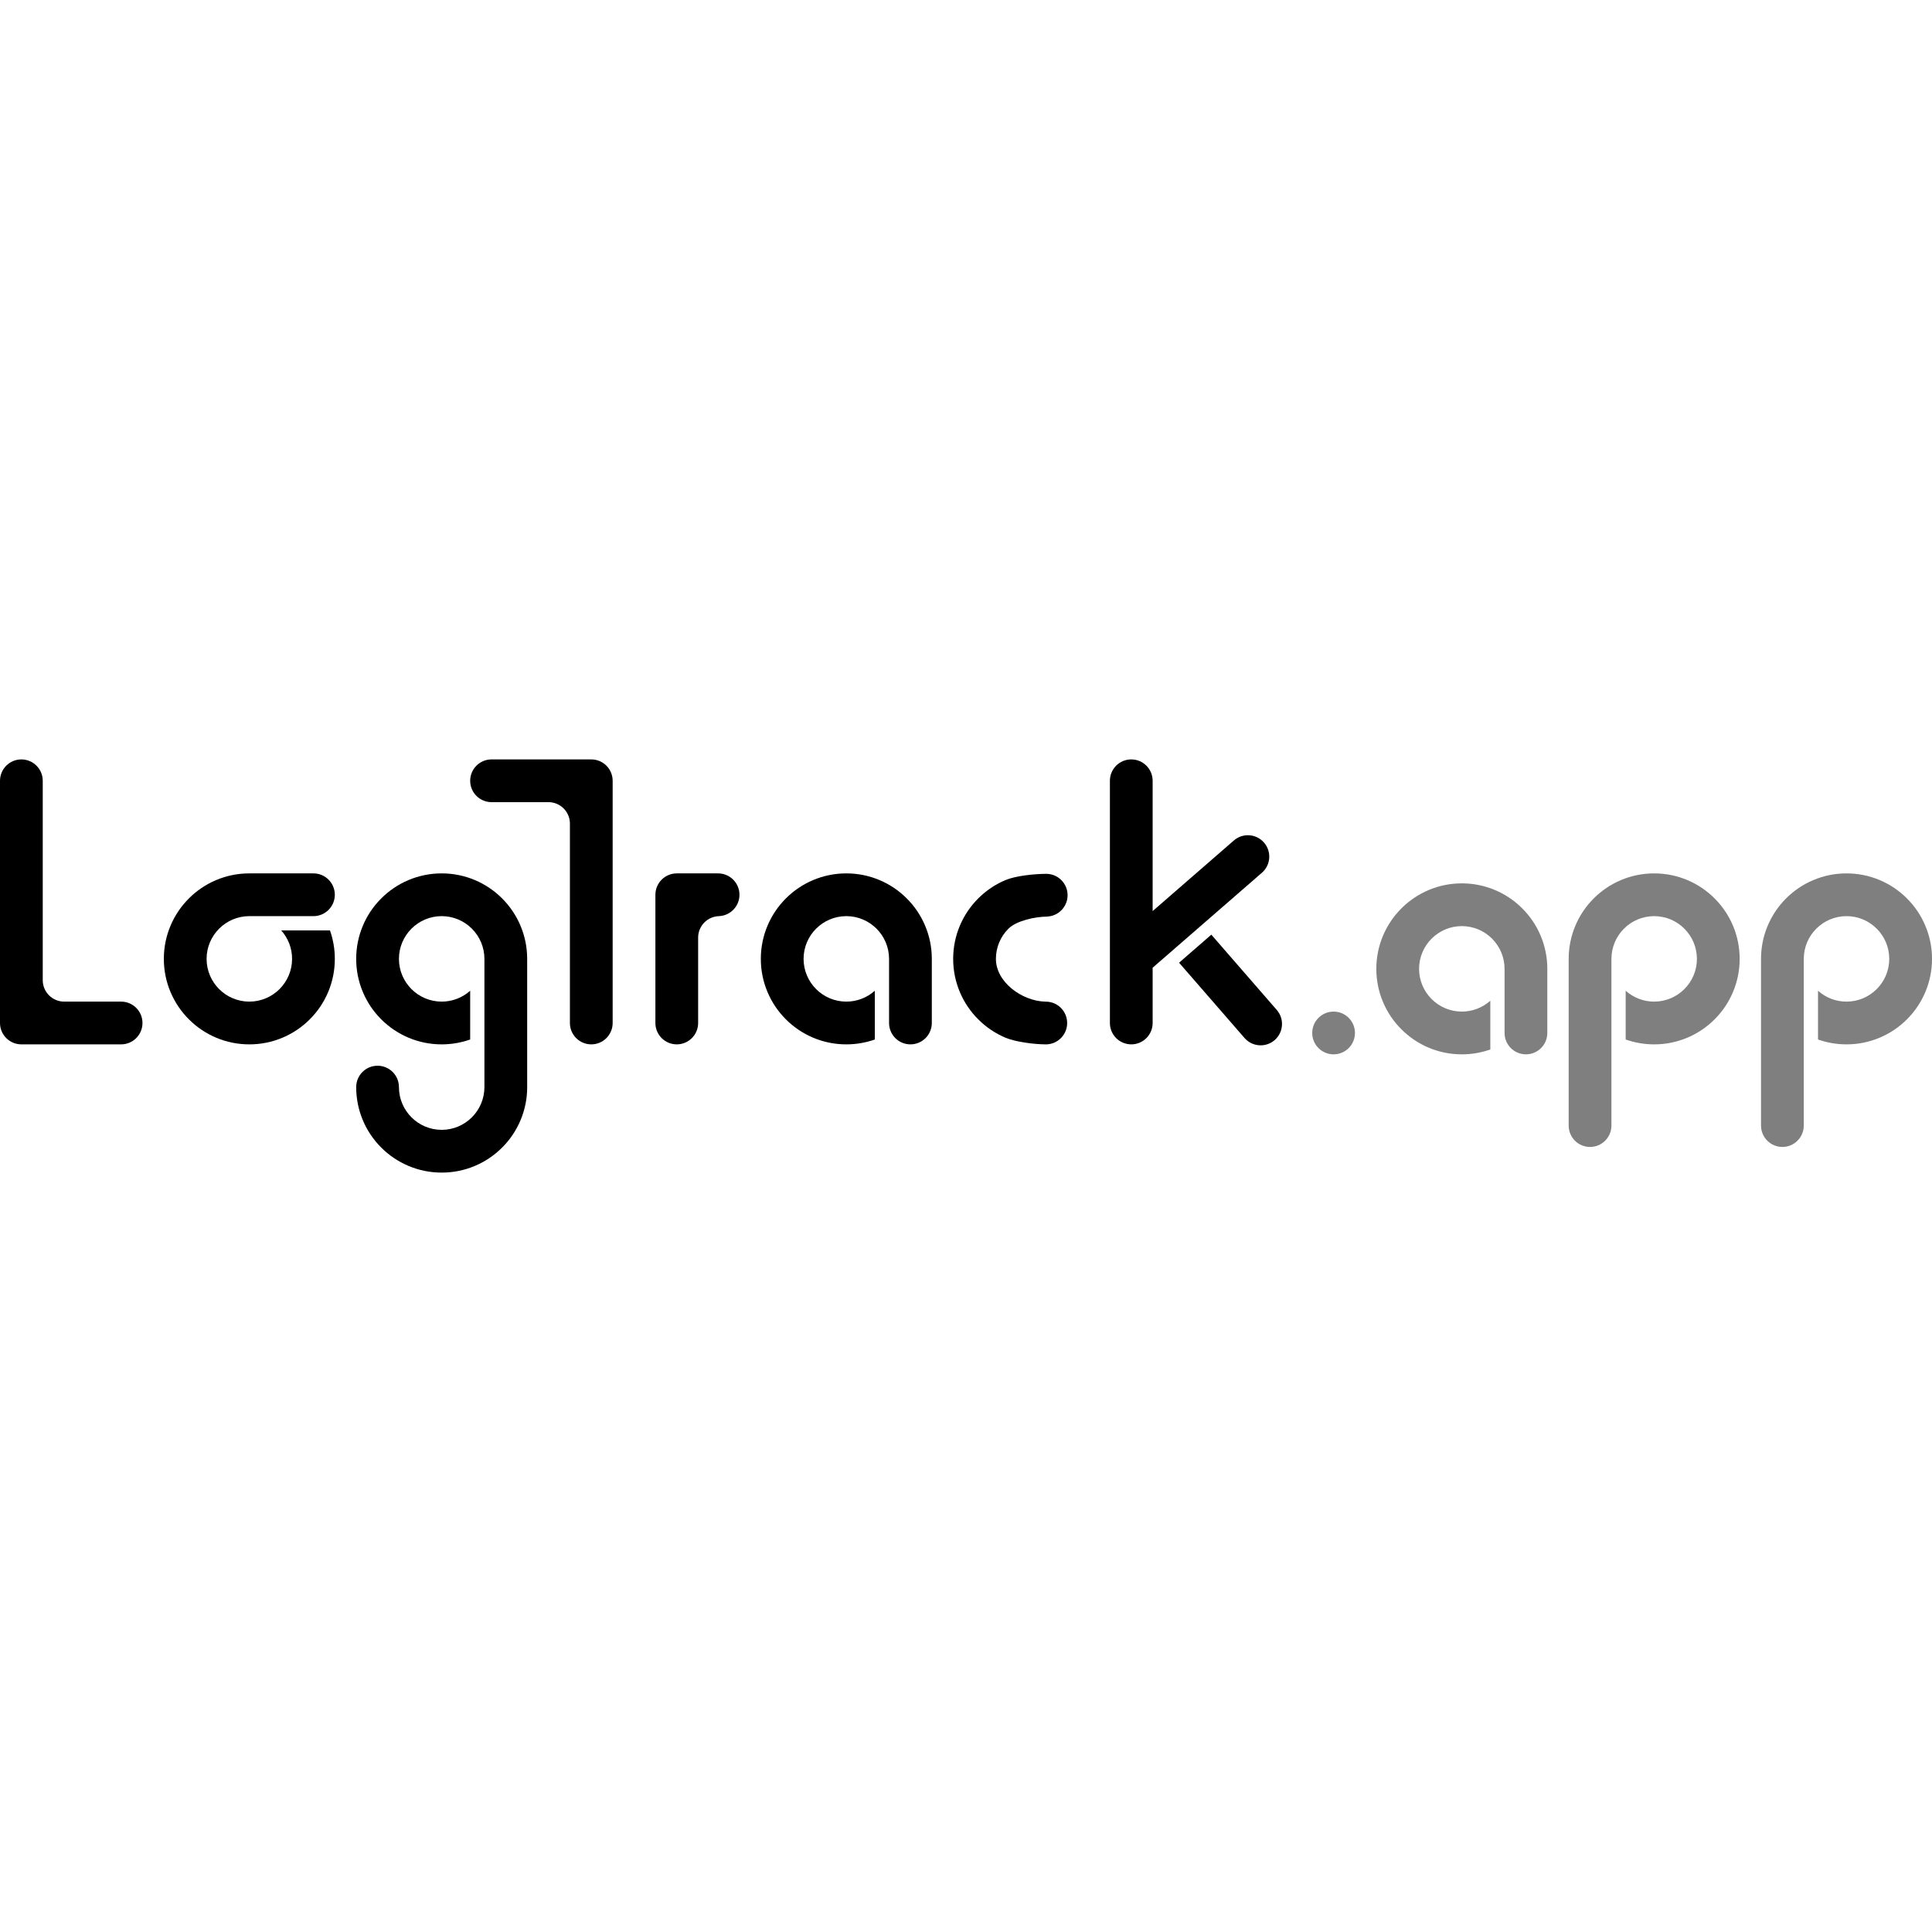
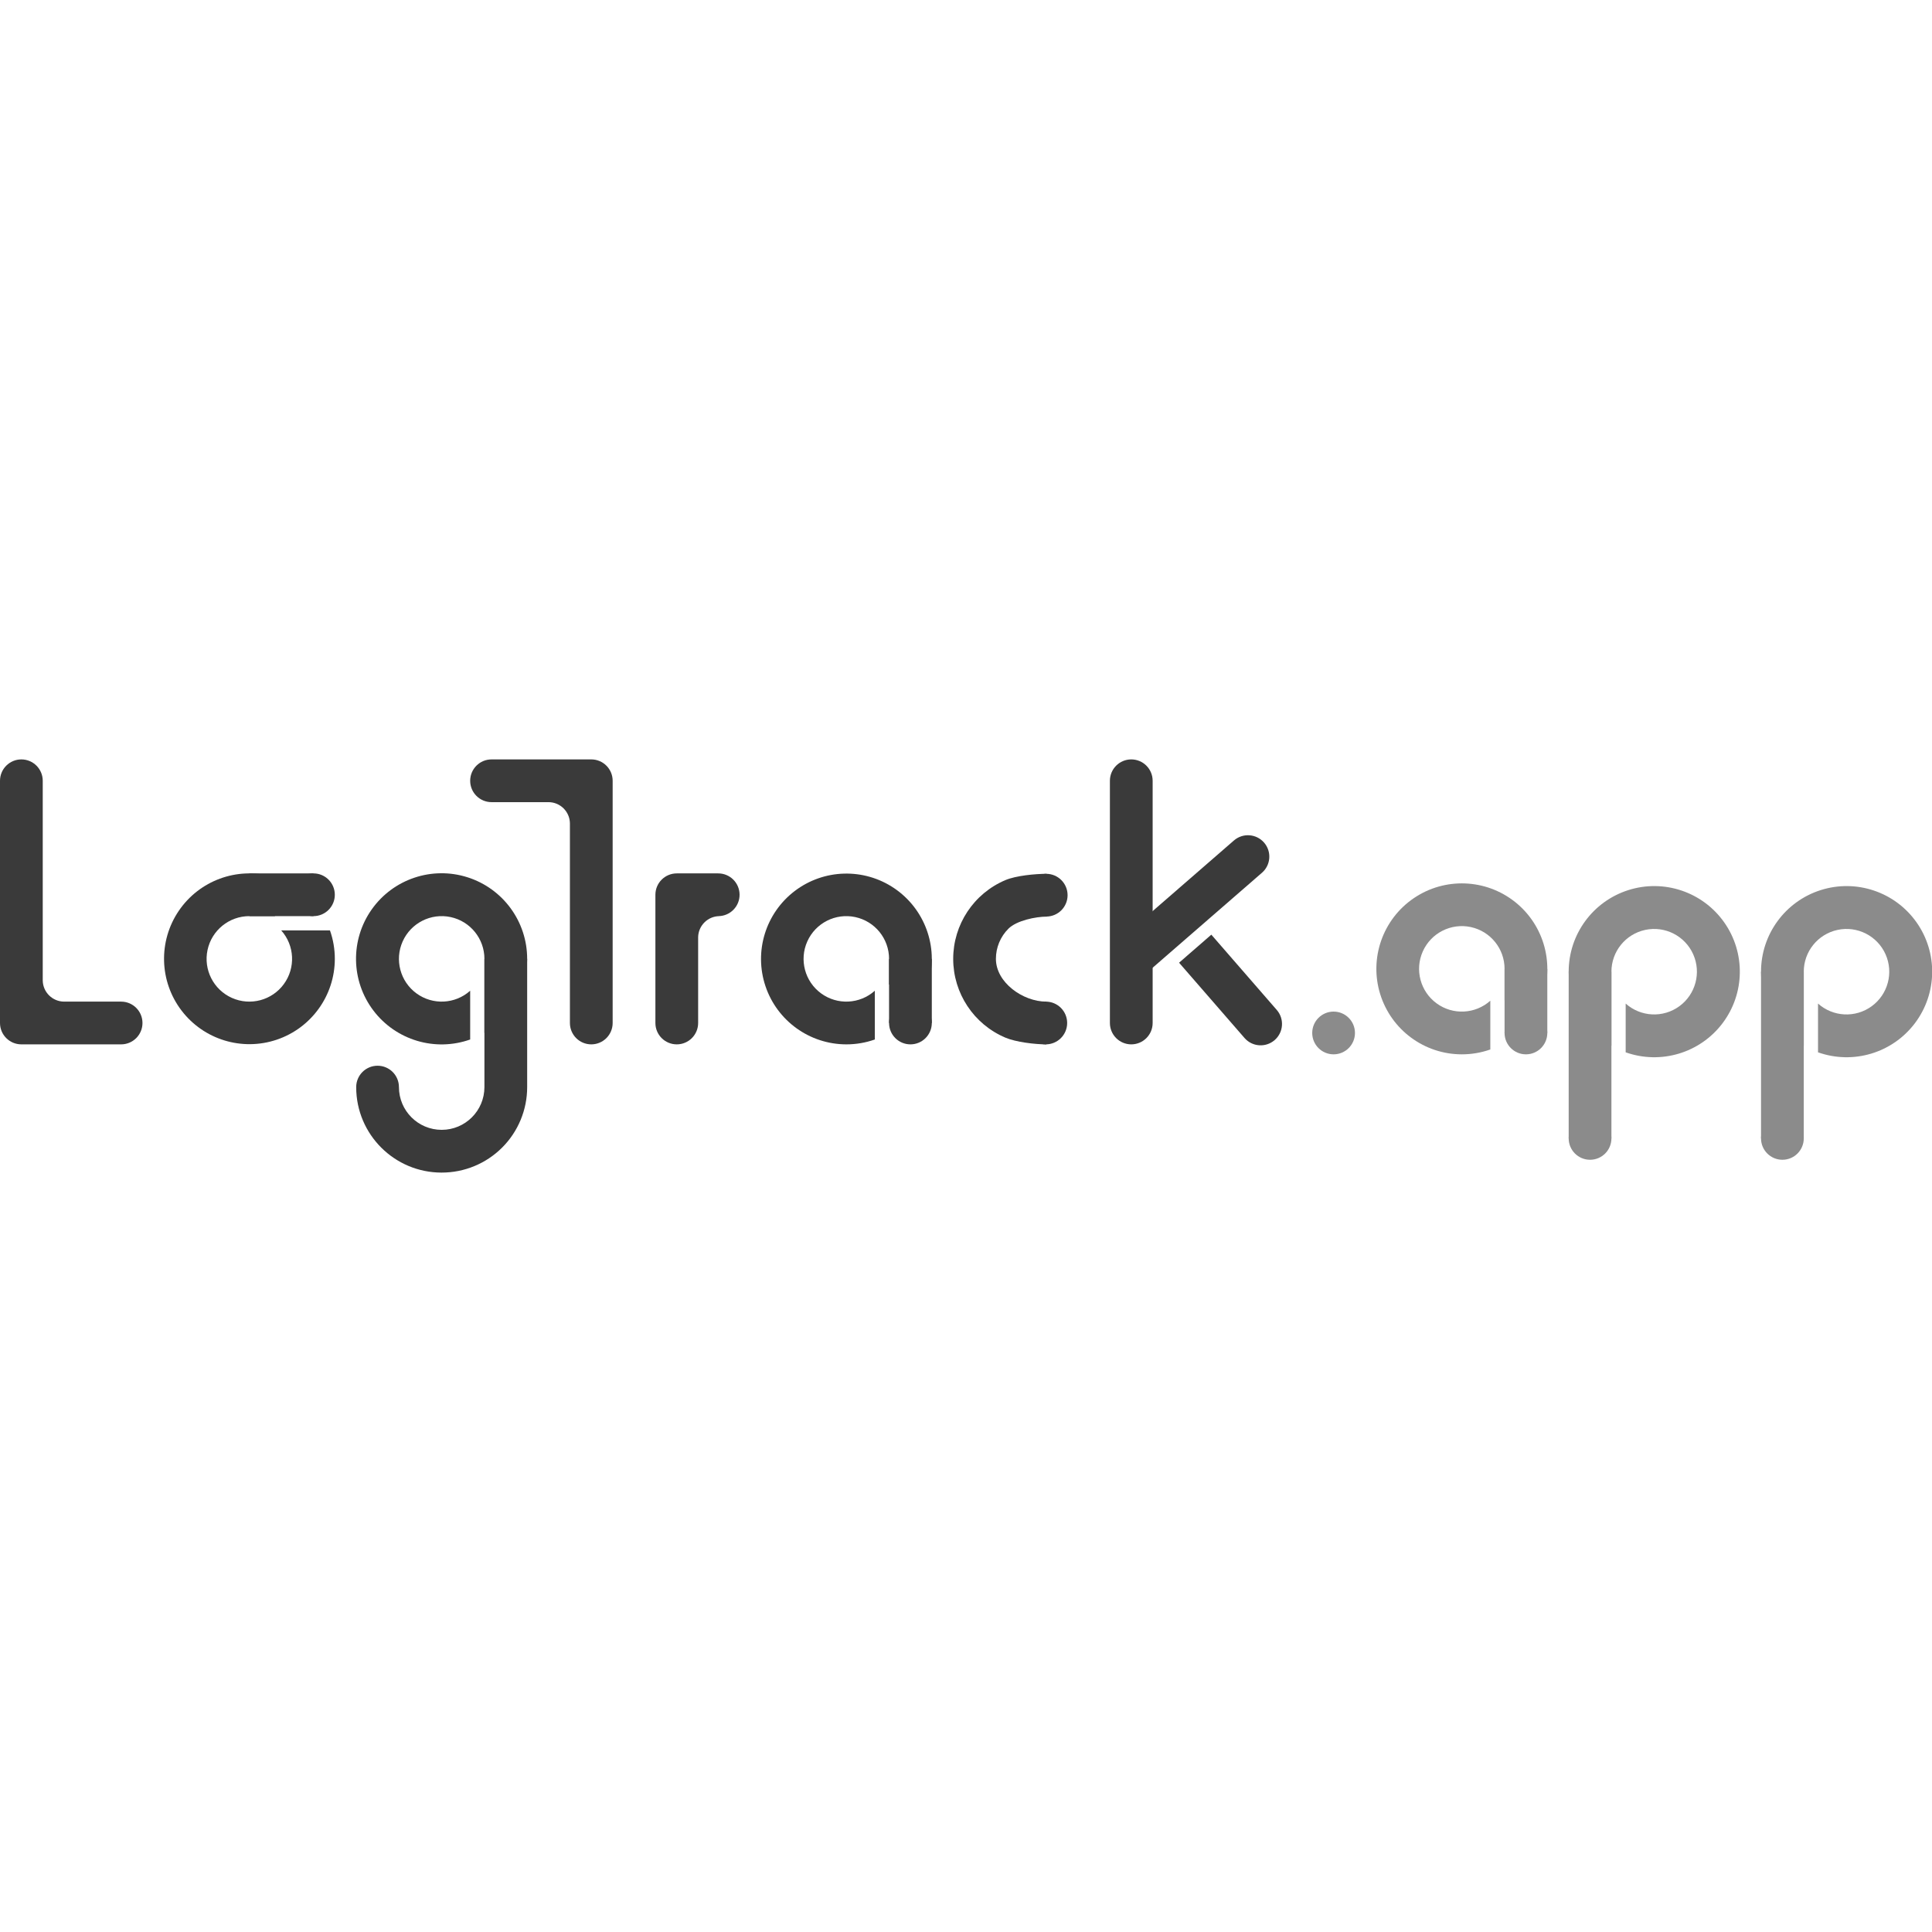
- <svg xmlns="http://www.w3.org/2000/svg" id="svg28" version="1.1" viewBox="0 0 1356 1356" height="1356" width="1356">
-   <defs id="defs32" />
-   <g id="g26" transform="translate(-174.0001,-606.9991)">
-     <path style="opacity:0.5" id="path2" transform="translate(3397,-23027)" d="m -1987,24424 v -117 a 59.633,59.633 0 0 1 4.717,-23.355 59.729,59.729 0 0 1 12.862,-19.074 59.712,59.712 0 0 1 19.069,-12.855 59.62,59.62 0 0 1 23.352,-4.716 59.664,59.664 0 0 1 23.356,4.717 59.846,59.846 0 0 1 19.069,12.855 59.931,59.931 0 0 1 12.862,19.074 59.629,59.629 0 0 1 4.713,23.354 59.6,59.6 0 0 1 -4.71,23.352 59.931,59.931 0 0 1 -12.862,19.074 59.807,59.807 0 0 1 -19.069,12.855 59.654,59.654 0 0 1 -23.359,4.719 59.752,59.752 0 0 1 -20,-3.416 v -34.225 a 29.944,29.944 0 0 0 20,7.643 30.032,30.032 0 0 0 30,-30 30.033,30.033 0 0 0 -30,-30 30.042,30.042 0 0 0 -30,30 v 117 a 15,15 0 0 1 -15,15 15,15 0 0 1 -15,-15.002 z" />
-     <path style="opacity:0.5" id="path4" transform="translate(3262,-23027)" d="m -1987,24424 v -117 a 59.633,59.633 0 0 1 4.717,-23.355 59.729,59.729 0 0 1 12.862,-19.074 59.712,59.712 0 0 1 19.069,-12.855 59.62,59.62 0 0 1 23.352,-4.716 59.664,59.664 0 0 1 23.356,4.717 59.846,59.846 0 0 1 19.069,12.855 59.931,59.931 0 0 1 12.862,19.074 59.629,59.629 0 0 1 4.713,23.354 59.6,59.6 0 0 1 -4.71,23.352 59.931,59.931 0 0 1 -12.862,19.074 59.807,59.807 0 0 1 -19.069,12.855 59.654,59.654 0 0 1 -23.359,4.719 59.752,59.752 0 0 1 -20,-3.416 v -34.225 a 29.944,29.944 0 0 0 20,7.643 30.032,30.032 0 0 0 30,-30 30.033,30.033 0 0 0 -30,-30 30.042,30.042 0 0 0 -30,30 v 117 a 15,15 0 0 1 -15,15 15,15 0 0 1 -15,-15.002 z" />
-     <path style="opacity:0.5" id="path6" transform="translate(3127,-23020)" d="m -1897,24352 v -45 a 30.032,30.032 0 0 0 -30,-30 30.032,30.032 0 0 0 -30,30 30.038,30.038 0 0 0 30,30 29.947,29.947 0 0 0 20,-7.639 v 34.227 a 59.914,59.914 0 0 1 -20,3.412 59.56,59.56 0 0 1 -23.354,-4.715 59.868,59.868 0 0 1 -19.068,-12.859 59.8,59.8 0 0 1 -12.86,-19.068 59.605,59.605 0 0 1 -4.718,-23.358 59.558,59.558 0 0 1 4.715,-23.35 59.653,59.653 0 0 1 12.86,-19.072 59.81,59.81 0 0 1 19.068,-12.861 59.56,59.56 0 0 1 23.357,-4.717 59.561,59.561 0 0 1 23.354,4.715 59.9,59.9 0 0 1 19.074,12.861 59.6,59.6 0 0 1 12.854,19.072 59.561,59.561 0 0 1 4.718,23.352 v 45 a 15,15 0 0 1 -15,15 15,15 0 0 1 -15,-15 z" />
-     <rect style="opacity:0.5" y="0" x="0" id="rect8" transform="translate(1095,1317)" rx="15" height="30" width="30" />
-     <path id="path10" transform="translate(2935.688,-23107)" d="m -1888.219,24442.516 -45.922,-52.83 22.642,-19.68 45.922,52.832 a 15,15 0 0 1 -1.479,21.162 14.942,14.942 0 0 1 -9.832,3.676 14.968,14.968 0 0 1 -11.331,-5.16 z m -94.47,-10.518 v -170 a 15,15 0 0 1 15,-15 15,15 0 0 1 15,15 v 91.457 l 57.01,-49.559 a 15,15 0 0 1 21.163,1.484 15,15 0 0 1 -1.479,21.162 l -76.694,66.666 V 24432 a 15,15 0 0 1 -15,15 15.005,15.005 0 0 1 -15,-15 z" />
-     <path id="path12" transform="translate(2830,-23026.699)" d="m -1921.889,24366.7 c -0.037,0 -0.074,0 -0.112,0 q -0.181,0 -0.362,0 c -8.15,-0.09 -20.82,-1.68 -27.994,-4.709 a 59.808,59.808 0 0 1 -19.067,-12.861 59.715,59.715 0 0 1 -12.86,-19.072 59.565,59.565 0 0 1 -4.716,-23.352 59.6,59.6 0 0 1 4.715,-23.354 59.809,59.809 0 0 1 12.86,-19.074 59.785,59.785 0 0 1 19.067,-12.854 c 7.248,-3.068 20.3,-4.363 28.446,-4.414 h 0.486 v 0 a 15,15 0 0 1 14.725,15 15,15 0 0 1 -14.463,14.99 v 0.04 c -8,0 -21.367,2.789 -27.042,8.463 a 29.8,29.8 0 0 0 -8.8,21.2 c 0,16.258 18.24,29.557 34.571,30.008 q 0.216,0 0.432,0 a 15,15 0 0 1 15,15 15,15 0 0 1 -14.609,15 v 0 c -0.088,0 -0.188,0 -0.277,0 z" />
-     <path id="path14" transform="translate(2695.001,-23027)" d="m -1897,24352 v -45 a 30.032,30.032 0 0 0 -30,-30 30.032,30.032 0 0 0 -30,30 30.034,30.034 0 0 0 30,30 29.947,29.947 0 0 0 20,-7.639 v 34.227 a 59.941,59.941 0 0 1 -20,3.412 59.6,59.6 0 0 1 -23.354,-4.715 59.865,59.865 0 0 1 -19.074,-12.859 59.743,59.743 0 0 1 -12.854,-19.074 59.556,59.556 0 0 1 -4.718,-23.352 59.558,59.558 0 0 1 4.715,-23.35 59.735,59.735 0 0 1 12.854,-19.072 59.9,59.9 0 0 1 19.074,-12.861 59.6,59.6 0 0 1 23.357,-4.717 59.561,59.561 0 0 1 23.354,4.715 59.835,59.835 0 0 1 19.074,12.861 59.733,59.733 0 0 1 12.854,19.072 59.561,59.561 0 0 1 4.718,23.352 v 45 a 15,15 0 0 1 -15,15 15,15 0 0 1 -15,-15 z" />
-     <path id="path16" transform="translate(2621,-23027)" d="m -1987,24352 v -90 a 15,15 0 0 1 15,-15 h 29 a 15,15 0 0 1 15,15 15,15 0 0 1 -14.583,15 h 0.586 -0.01 a 15.061,15.061 0 0 0 -14.995,14.787 V 24352 a 15,15 0 0 1 -15,15 15,15 0 0 1 -15.002,-15 z" />
-     <path id="path18" transform="translate(2491,-23107)" d="m -1917,24432 v -140.213 a 15.057,15.057 0 0 0 -15,-14.787 h -40 a 15,15 0 0 1 -15,-15 15,15 0 0 1 15,-15 h 70 a 15,15 0 0 1 15,15 v 170 a 15,15 0 0 1 -15,15 15,15 0 0 1 -15,-15 z" />
-     <path id="path20" transform="translate(2410.999,-23027)" d="m -1950.354,24452.287 a 59.817,59.817 0 0 1 -19.07,-12.859 59.715,59.715 0 0 1 -12.859,-19.076 59.621,59.621 0 0 1 -4.714,-23.146 V 24397 a 14.917,14.917 0 0 1 4.389,-10.607 14.922,14.922 0 0 1 10.608,-4.393 14.925,14.925 0 0 1 10.612,4.389 14.917,14.917 0 0 1 4.388,10.611 30.038,30.038 0 0 0 30,30 30.038,30.038 0 0 0 30,-30 v -90 a 30.036,30.036 0 0 0 -30,-30 30.032,30.032 0 0 0 -30,30 30.035,30.035 0 0 0 30,30 29.94,29.94 0 0 0 20,-7.643 v 34.23 a 59.887,59.887 0 0 1 -20,3.414 59.68,59.68 0 0 1 -23.355,-4.715 59.945,59.945 0 0 1 -19.07,-12.859 59.715,59.715 0 0 1 -12.859,-19.076 59.551,59.551 0 0 1 -4.716,-23.351 59.631,59.631 0 0 1 4.714,-23.355 59.819,59.819 0 0 1 12.859,-19.07 59.881,59.881 0 0 1 19.07,-12.859 59.6,59.6 0 0 1 23.357,-4.716 59.573,59.573 0 0 1 23.355,4.713 59.753,59.753 0 0 1 19.07,12.859 59.817,59.817 0 0 1 12.859,19.07 59.631,59.631 0 0 1 4.716,23.358 v 90 h 0.01 a 59.585,59.585 0 0 1 -4.72,23.354 59.742,59.742 0 0 1 -12.859,19.076 59.81,59.81 0 0 1 -19.07,12.859 59.68,59.68 0 0 1 -23.357,4.711 59.7,59.7 0 0 1 -23.354,-4.713 z" />
-     <path id="path22" transform="translate(2276,-23027)" d="m -1950.357,24362.285 a 59.772,59.772 0 0 1 -19.068,-12.859 59.8,59.8 0 0 1 -12.86,-19.068 59.605,59.605 0 0 1 -4.715,-23.358 59.558,59.558 0 0 1 4.715,-23.35 59.717,59.717 0 0 1 12.86,-19.072 59.81,59.81 0 0 1 19.068,-12.861 59.709,59.709 0 0 1 23.357,-4.717 h 45 a 15,15 0 0 1 15,15 15,15 0 0 1 -15,15 h -45 a 30.03,30.03 0 0 0 -30,30 30.029,30.029 0 0 0 30,30 30.034,30.034 0 0 0 30,-30 29.936,29.936 0 0 0 -7.638,-20 h 34.227 a 59.907,59.907 0 0 1 3.412,20 59.712,59.712 0 0 1 -4.715,23.359 59.8,59.8 0 0 1 -12.86,19.068 59.73,59.73 0 0 1 -19.074,12.859 59.561,59.561 0 0 1 -23.352,4.714 59.6,59.6 0 0 1 -23.357,-4.715 z" />
-     <path id="path24" transform="translate(2161,-23107)" d="m -1957,24447 h -15 a 15,15 0 0 1 -15,-15 v -170 a 15,15 0 0 1 15,-15 15,15 0 0 1 15,15 v 140.213 a 15.06,15.06 0 0 0 15,14.785 h 40 a 15,15 0 0 1 15,15 15,15 0 0 1 -15,15 z m 0,-30 z" />
+ <svg xmlns="http://www.w3.org/2000/svg" id="svg64" version="1.1" viewBox="0 0 1356 1356" height="1356" width="1356">
+   <defs id="defs68" />
+   <g id="g62" transform="translate(-401,40.99999)">
+     <g id="g8" transform="translate(0,9)">
+       <path style="fill:#8b8b8b" id="path2" transform="rotate(-90,1164.5,-472.5)" d="M 60,0 A 59.974,59.974 0 0 0 8.027,30 H 60 A 30,30 0 1 1 37.64,40 H 3.414 A 60.062,60.062 0 1 0 60,0 Z" />
+       <rect style="fill:#8b8b8b" y="0" x="0" id="rect4" transform="translate(1637,734)" rx="15" height="30" width="30" />
+       <rect style="fill:#8b8b8b" y="0" x="0" id="rect6" transform="translate(1637,632)" height="117" width="30" />
+     </g>
+     <g id="g16" transform="translate(0,9)">
+       <path style="fill:#8b8b8b" id="path10" transform="rotate(-90,1097,-405)" d="M 60,0 A 59.974,59.974 0 0 0 8.027,30 H 60 A 30,30 0 1 1 37.64,40 H 3.414 A 60.062,60.062 0 1 0 60,0 Z" />
+       <rect style="fill:#8b8b8b" y="0" x="0" id="rect12" transform="translate(1502,734)" rx="15" height="30" width="30" />
+       <rect style="fill:#8b8b8b" y="0" x="0" id="rect14" transform="translate(1502,632)" height="117" width="30" />
+     </g>
+     <path style="fill:#8b8b8b" id="path18" transform="translate(-2657,-561.999)" d="m 4084,1261 a 59.993,59.993 0 1 1 55.837,-38 H 4114 v -22 a 30,30 0 1 0 -10,22.362 v 34.224 a 59.85,59.85 0 0 1 -20,3.414 z" />
+     <rect style="fill:#8b8b8b" y="0" x="0" id="rect20" transform="translate(1457,639)" height="45" width="30" />
+     <rect style="fill:#8b8b8b" y="0" x="0" id="rect22" transform="translate(1457,669)" rx="15" height="30" width="30" />
+     <rect style="fill:#8b8b8b" y="0" x="0" id="rect24" transform="translate(1322,669)" rx="15" height="30" width="30" />
+     <rect style="fill:#3a3a3a" y="0" x="0" id="rect26" transform="rotate(180,605,346)" rx="15" height="200" width="30" />
+     <rect style="fill:#3a3a3a" y="0" x="0" id="rect28" transform="matrix(-0.656,-0.755,0.755,-0.656,1195.37,650.927)" rx="15" height="136" width="30" />
+     <path style="fill:#3a3a3a" id="path30" transform="rotate(139,526.514,583.903)" d="M 15,0 V 0 A 15,15 0 0 1 30,15 V 85 H 0 V 15 A 15,15 0 0 1 15,0 Z" />
+     <rect style="fill:#3a3a3a" y="0" x="0" id="rect32" transform="translate(1120,662)" rx="15" height="30" width="30" />
+     <rect style="fill:#3a3a3a" y="0" x="0" id="rect34" transform="translate(1120.3,572.3)" rx="15" height="30" width="30" />
+     <path style="fill:#3a3a3a" id="path36" transform="translate(-2954,-594)" d="m 4089.391,1286 v 0 c -8.1,0 -21.348,-1.587 -28.744,-4.716 a 60.033,60.033 0 0 1 0,-110.569 c 7.394,-3.129 20.826,-4.416 28.928,-4.416 l 0.261,30.036 c -8,0 -21.367,2.788 -27.04,8.461 a 29.8,29.8 0 0 0 -8.8,21.2 c 0,16.542 18.881,30.015 35.423,30.015 l -0.031,29.984 z" />
+     <path style="fill:#3a3a3a" id="path38" transform="translate(-3089,-568.999)" d="m 4084,1261 a 59.932,59.932 0 1 1 57.835,-43.97 c -0.18,0.65 -0.375,1.313 -0.582,1.969 H 4114 v -18 a 30,30 0 1 0 -10,22.362 v 34.223 a 59.833,59.833 0 0 1 -20,3.416 z" />
+     <rect style="fill:#3a3a3a" y="0" x="0" id="rect40" transform="translate(1025,632)" height="45" width="30" />
+     <rect style="fill:#3a3a3a" y="0" x="0" id="rect42" transform="translate(1025,662)" rx="15" height="30" width="30" />
+     <path style="fill:#3a3a3a" id="path44" transform="translate(-3163,-569)" d="m 4024,1246 v -90 a 15,15 0 0 1 15,-15 h 29 a 15,15 0 0 1 0.16,30 h 0.84 v 0 a 15.063,15.063 0 0 0 -15,14.787 V 1246 a 15,15 0 0 1 -30,0 z m 30,-75 z" />
+     <path style="fill:#3a3a3a" id="path46" transform="translate(-3293,-649)" d="m 4094,1326 v -155 0 14.787 A 15.063,15.063 0 0 0 4079,1171 h -40 a 15,15 0 0 1 0,-30 h 70 a 15,15 0 0 1 15,15 v 170 a 15,15 0 0 1 -30,0 z" />
+     <path style="fill:#3a3a3a" id="path48" transform="rotate(-90,2113,2603)" d="m 4084,1261 a 59.974,59.974 0 0 1 -51.972,-30 H 4084 a 30,30 0 1 0 -22.359,-10 h -34.225 a 60.062,60.062 0 1 1 56.584,40 z" />
+     <path style="fill:#3a3a3a" id="path50" transform="translate(-3373,-509)" d="m 4084,1291 a 59.946,59.946 0 0 1 -60,-59.8 v -0.013 c 0,-0.064 0,-0.128 0,-0.192 a 15,15 0 0 1 30,0 30,30 0 1 0 60,0 h 30 a 59.953,59.953 0 0 1 -60,60 z m 30,-60 c 0,-0.083 0,-0.163 0,-0.246 V 1141 h 30 v 90 z" />
+     <g id="g58" transform="rotate(-90,785.5005,841.5005)">
+       <path style="fill:#3a3a3a" id="path52" transform="translate(-3089,-568.999)" d="m 4084,1261 a 59.932,59.932 0 1 1 57.835,-43.97 c -0.18,0.65 -0.375,1.313 -0.582,1.969 H 4114 v -18 a 30,30 0 1 0 -10,22.362 v 34.223 a 59.833,59.833 0 0 1 -20,3.416 z" />
+       <rect style="fill:#3a3a3a" y="0" x="0" id="rect54" transform="translate(1025,632)" height="45" width="30" />
+       <rect style="fill:#3a3a3a" y="0" x="0" id="rect56" transform="translate(1025,662)" rx="15" height="30" width="30" />
+     </g>
+     <path style="fill:#3a3a3a" id="path60" transform="translate(-3623,-649)" d="m 4054,1341 h -15 a 15,15 0 0 1 -15,-15 v -170 a 15,15 0 1 1 30,0 v 140.213 a 15.064,15.064 0 0 0 15,14.787 h 40 a 15,15 0 1 1 0,30 z m 7.5,-30 z" />
  </g>
</svg>
